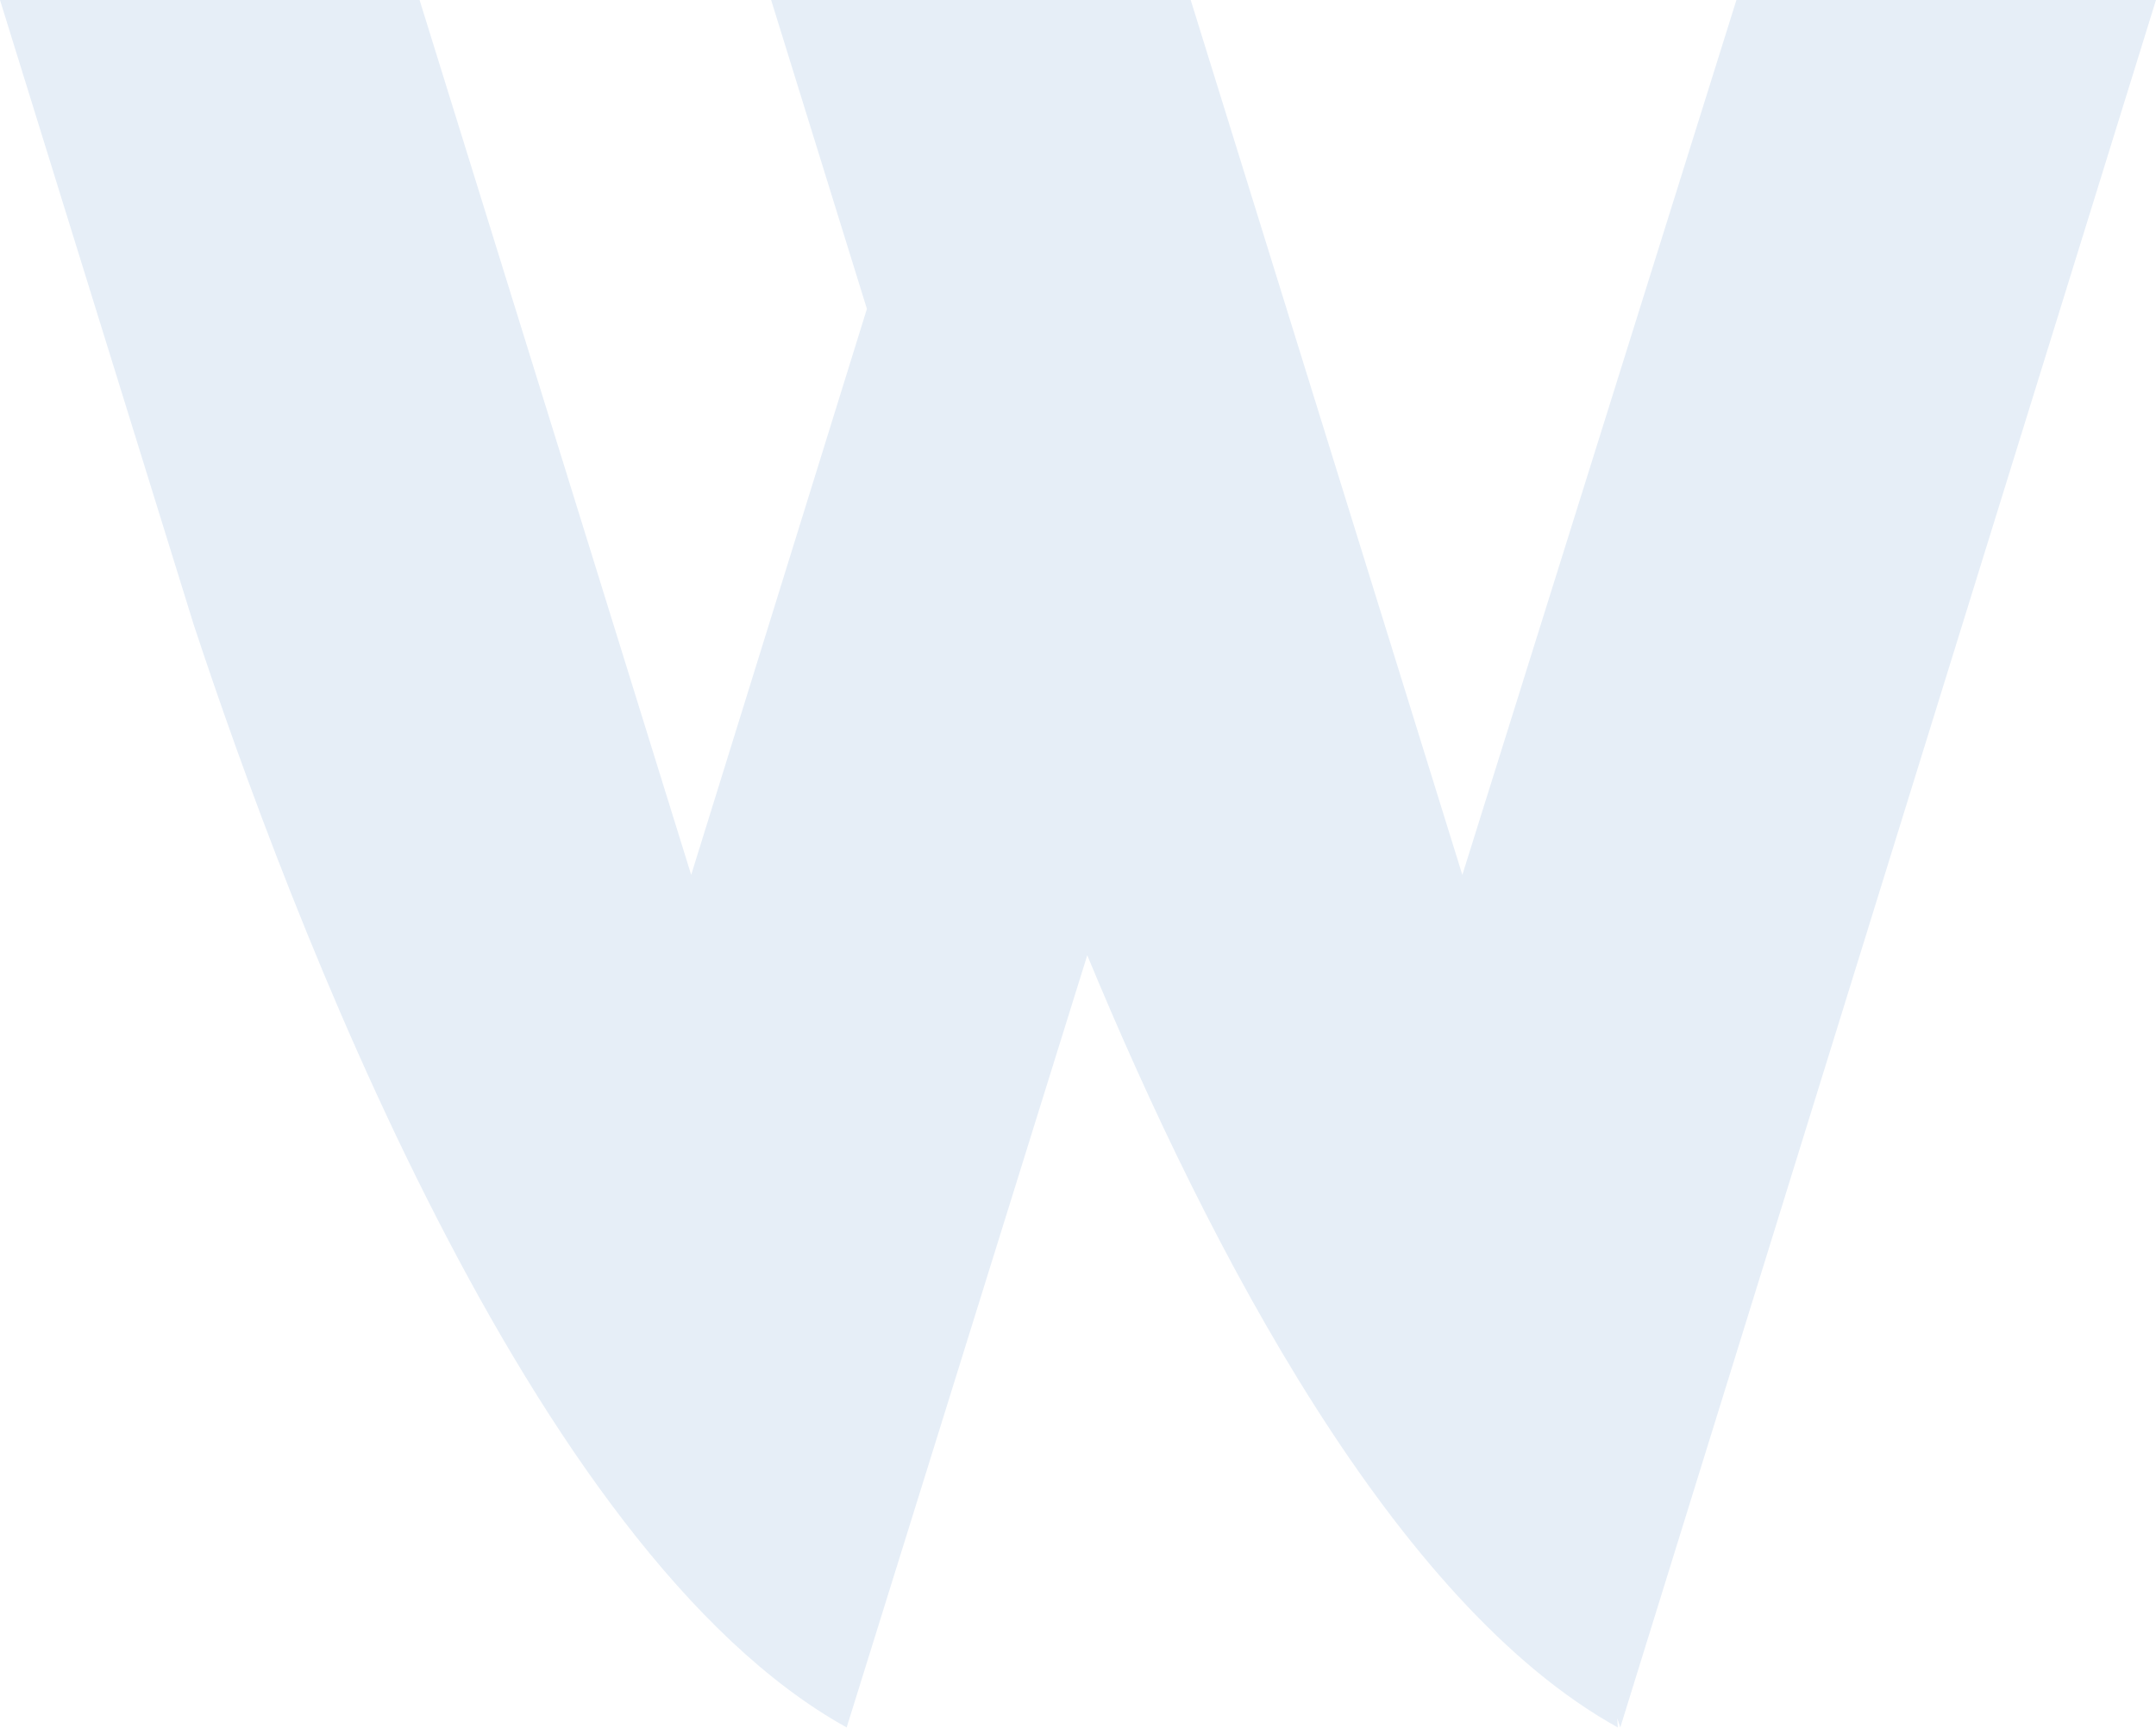
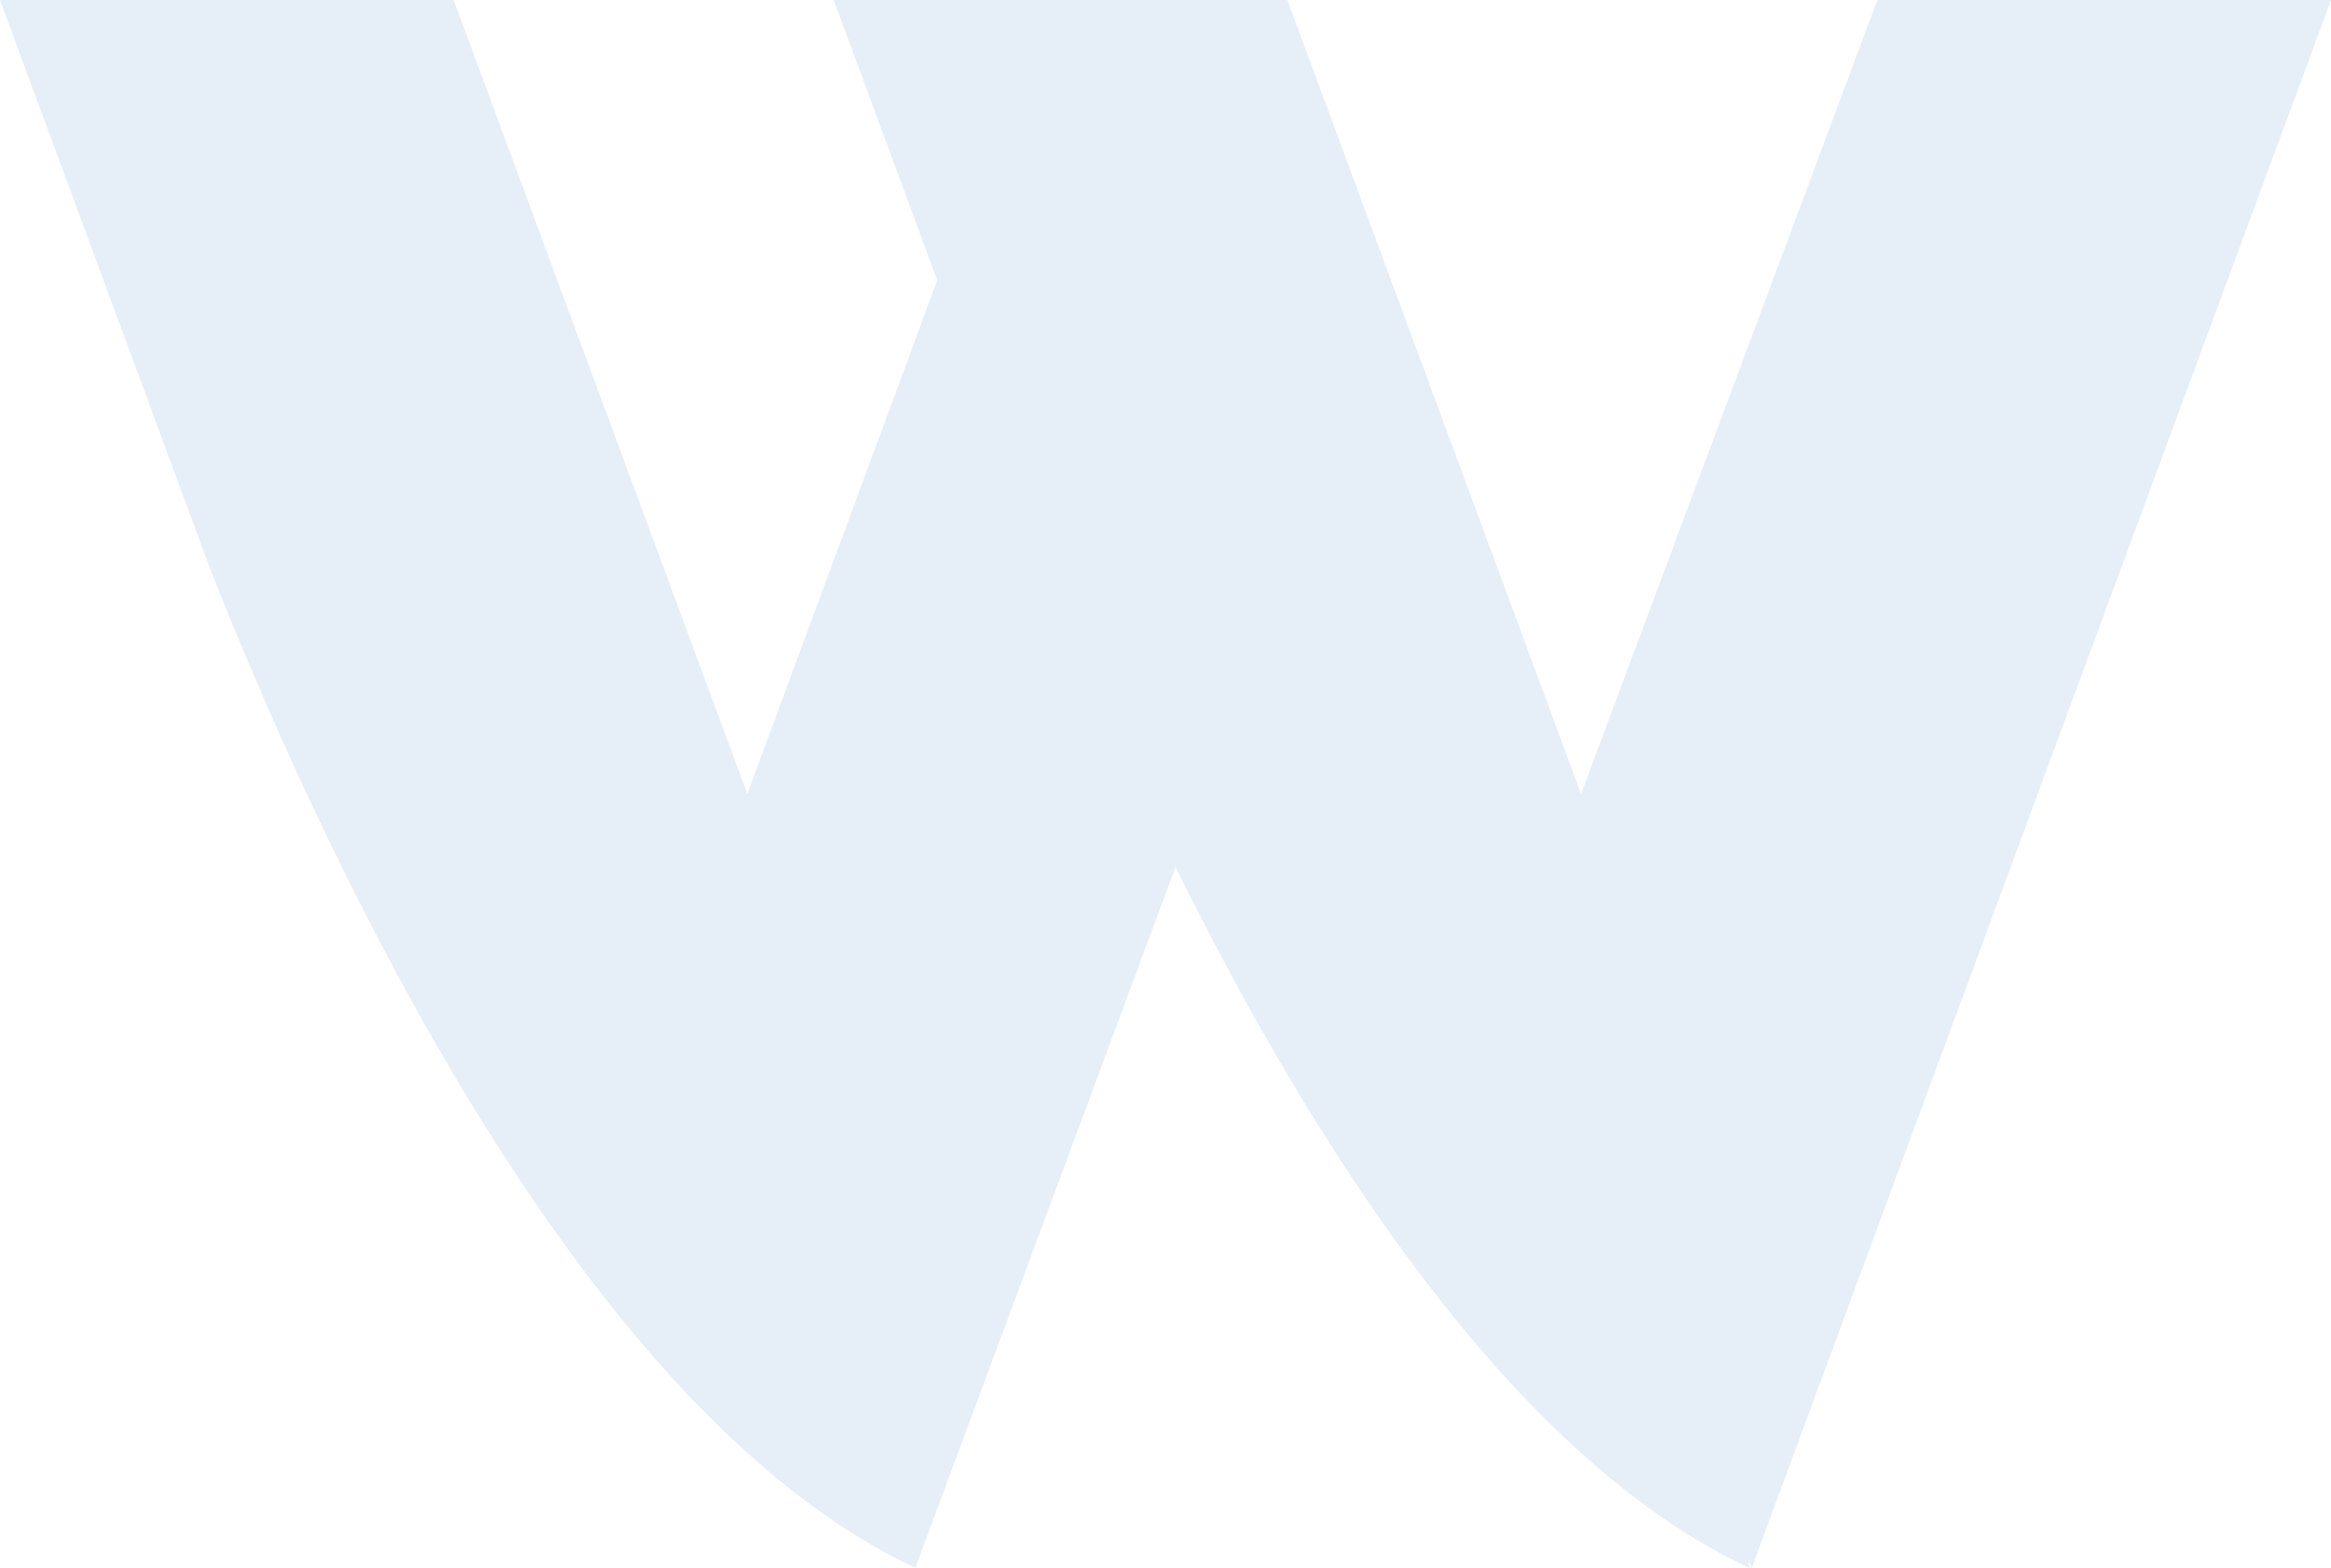
- <svg xmlns="http://www.w3.org/2000/svg" width="896" height="718" viewBox="0 0 896 718" fill="none">
-   <path opacity="0.1" d="M896 0H721.632L607.727 363.65L494.837 0H320.469L360.274 128.374L287.247 363.636L174.368 0H0L80.44 259.426C119.865 379.063 219.994 644.918 351.859 718L451.85 397.045C503.114 520.927 579.934 666.788 672.329 718C672.259 716.722 672.179 715.472 672.109 714.195L673.366 718L896 0Z" fill="#0051AE" />
+ <svg xmlns="http://www.w3.org/2000/svg" width="2111" height="1420" viewBox="0 0 2111 1420" fill="none">
+   <path opacity="0.1" d="M2111 0H1700.19L1431.82 719.196L1165.85 0H755.034L848.816 253.887L676.761 719.169L410.815 0H0L189.519 513.071C282.405 749.679 518.312 1275.47 828.99 1420L1064.57 785.242C1185.35 1030.25 1366.34 1318.72 1584.02 1420C1583.86 1417.47 1583.67 1415 1583.51 1412.47L1586.47 1420L2111 0Z" fill="#0051AE" />
</svg>
